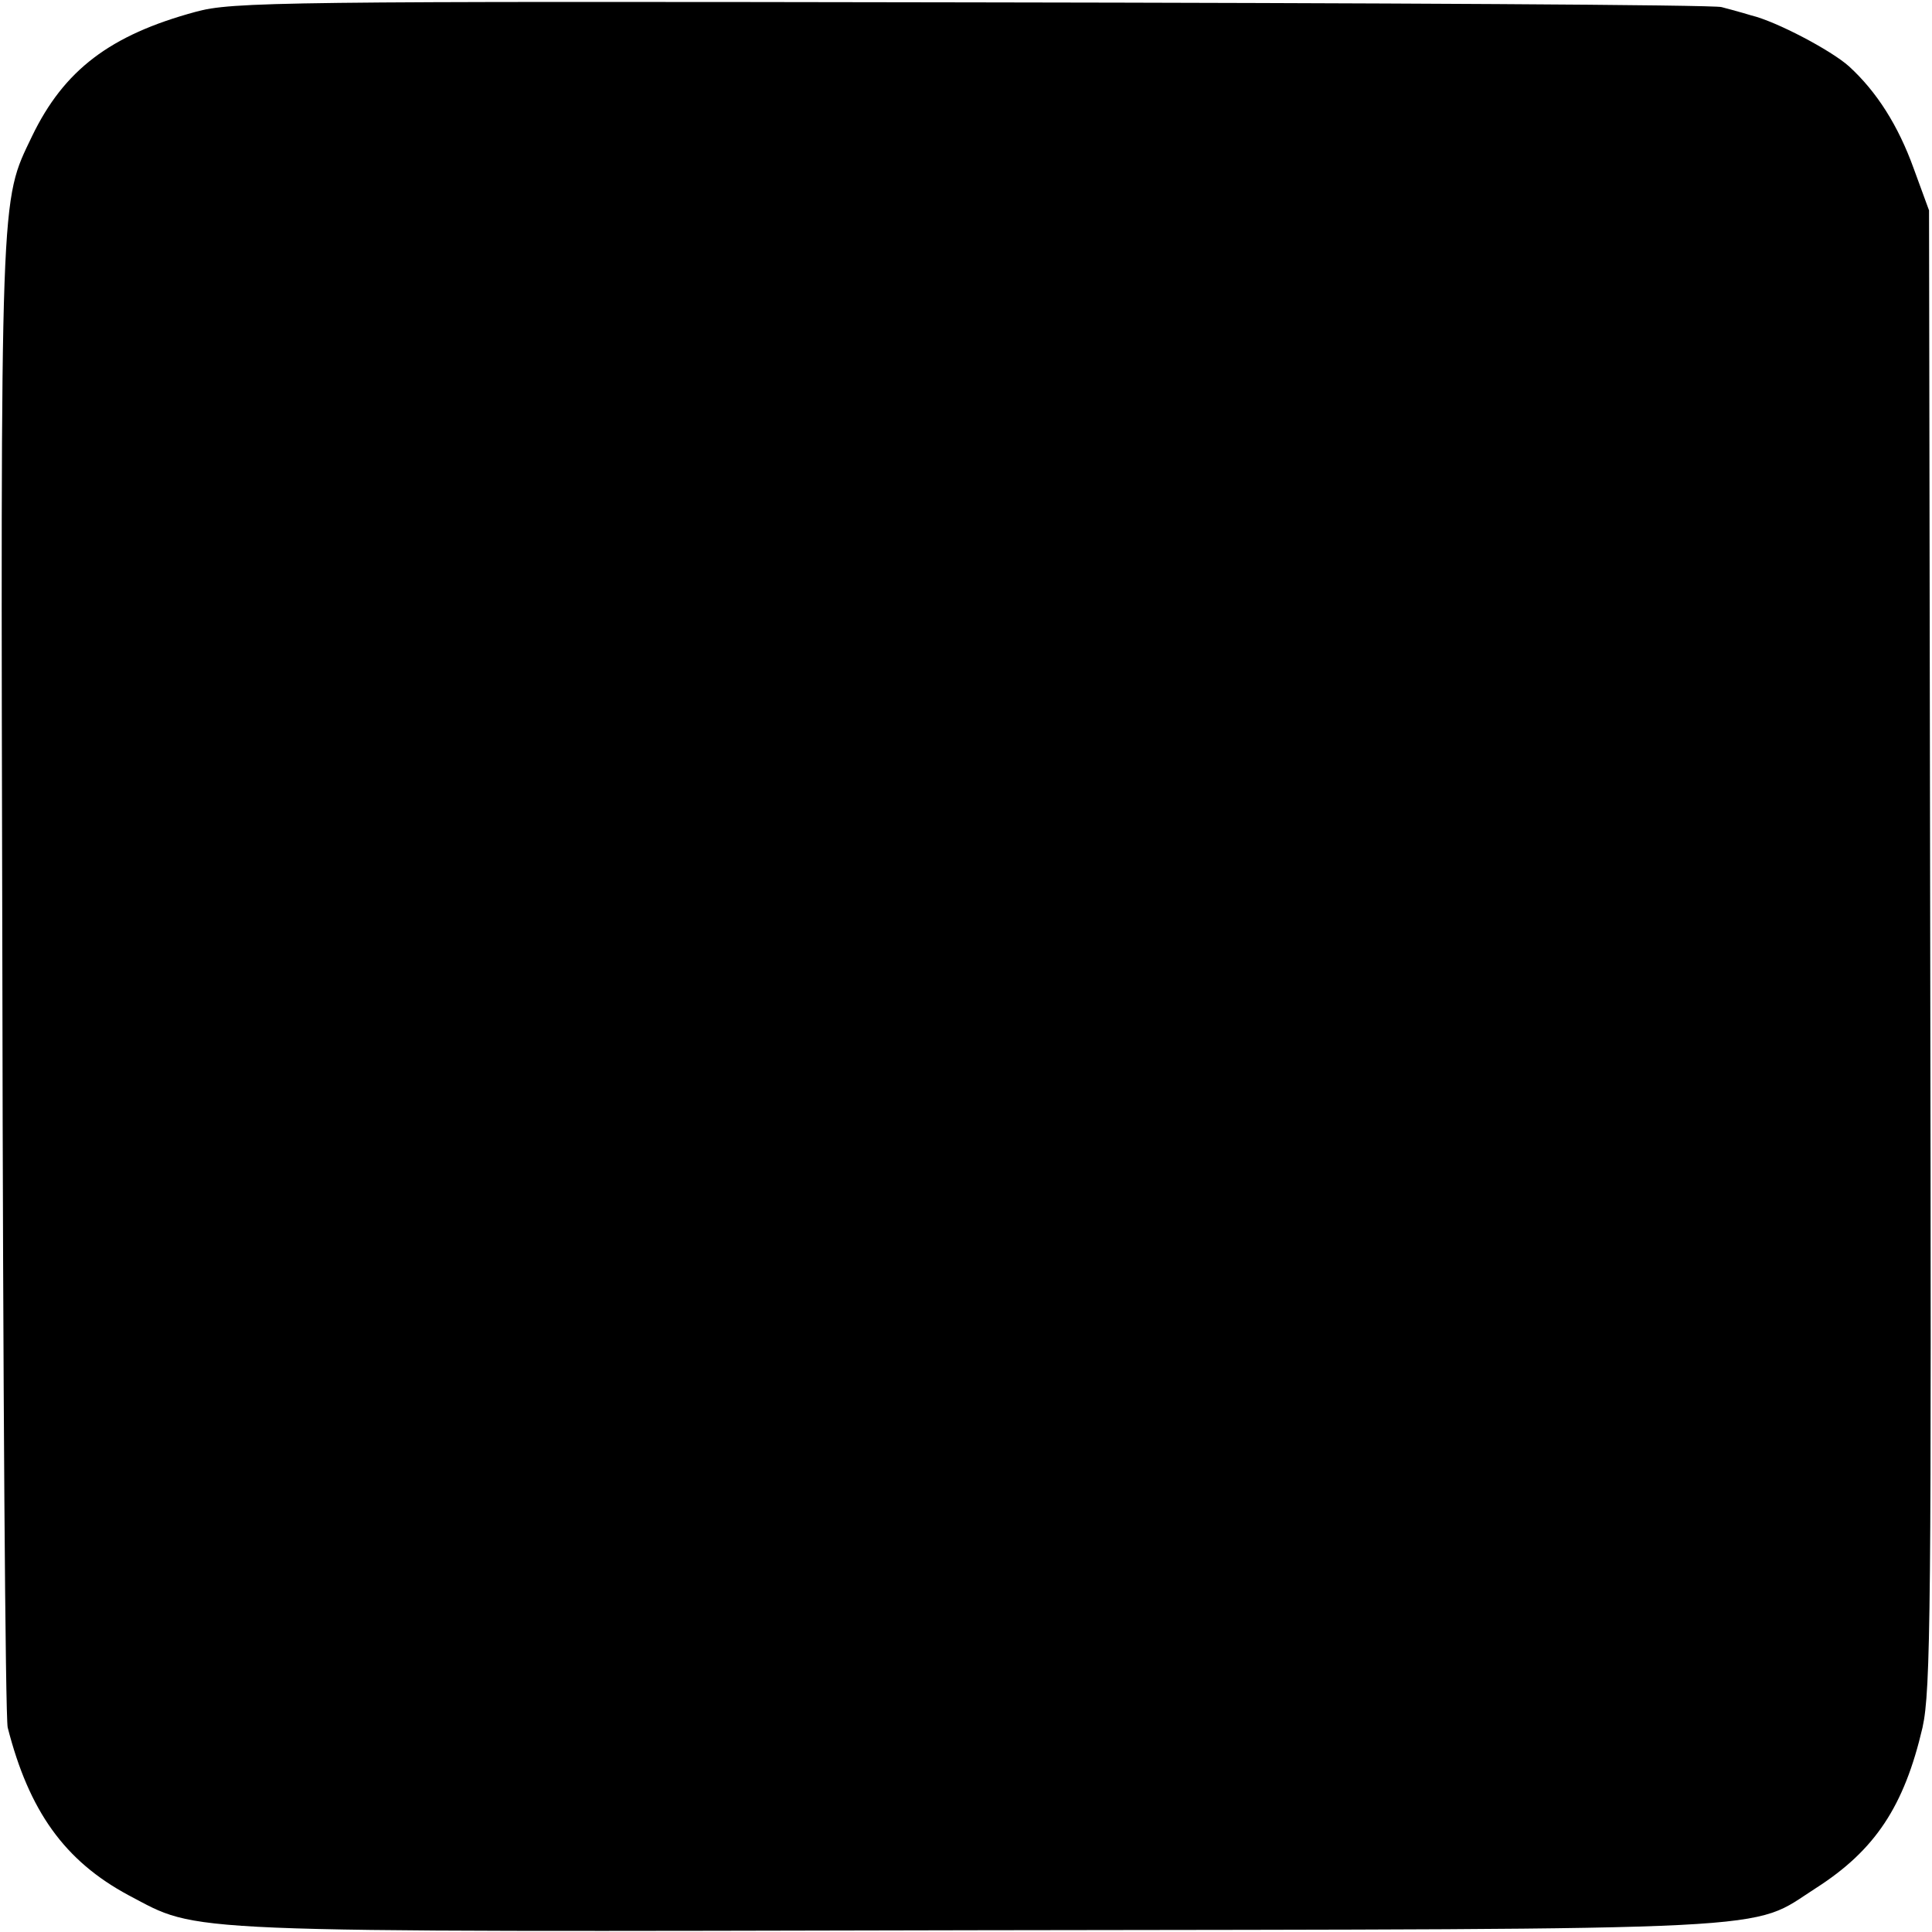
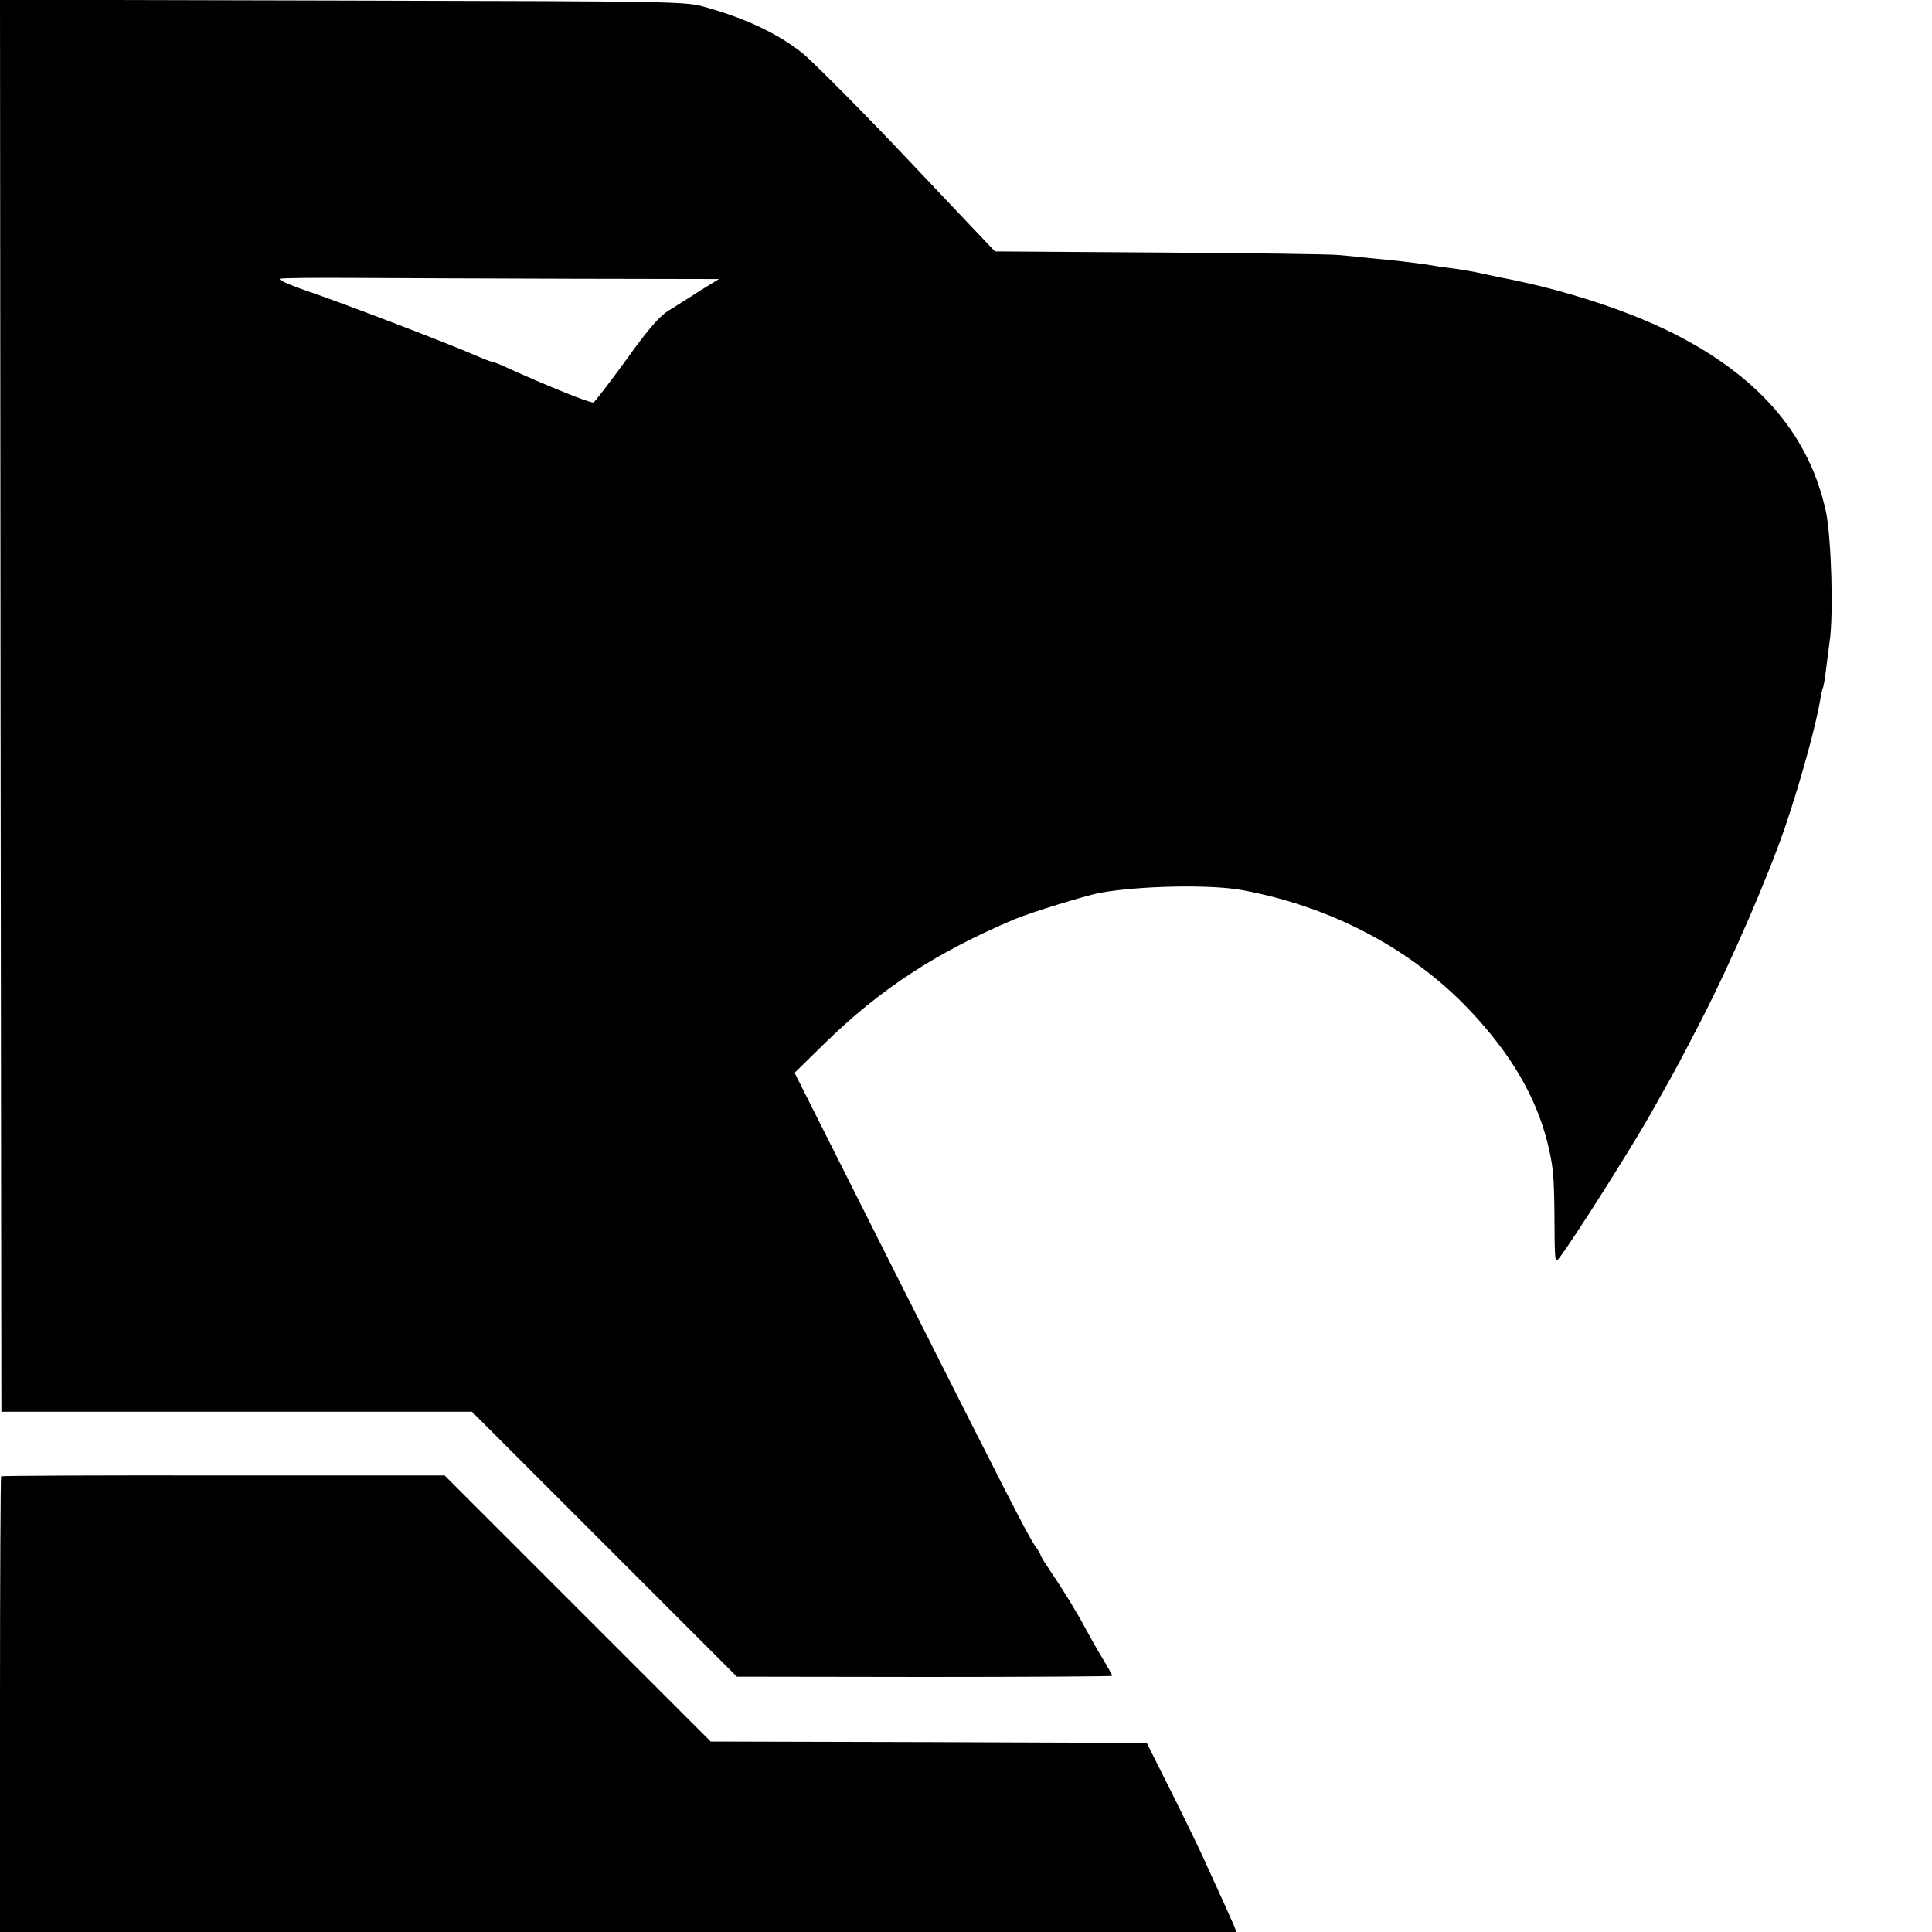
- <svg xmlns="http://www.w3.org/2000/svg" version="1.0" width="326pt" height="326pt" viewBox="0 0 326 326" preserveAspectRatio="xMidYMid meet">
-   <g transform="translate(0,326) scale(0.1,-0.1)" fill="#000000" stroke="none">
-     <path d="M330 3240 c-144 -39 -222 -98 -276 -210 -54 -113 -53 -77 -50 -1415 1 -682 5 -1253 9 -1270 36 -141 96 -225 204 -283 122 -64 61 -62 1433 -59 1387 2 1300 -2 1414 71 100 64 149 138 180 271 14 63 15 203 13 1315 l-2 1245 -26 71 c-26 72 -62 129 -109 172 -30 27 -123 76 -165 86 -16 5 -39 11 -50 14 -11 4 -580 7 -1265 8 -1164 2 -1249 1 -1310 -16z" />
+ <svg xmlns="http://www.w3.org/2000/svg" version="1.0" width="700pt" height="700pt" viewBox="0 0 700 700" preserveAspectRatio="xMidYMid meet">
+   <g transform="translate(0,700) scale(0.1,-0.1)" fill="#000000" stroke="none">
+     <path d="M2 4443 l3 -2558 853 0 852 0 480 -480 480 -480 680 -1 c374 0 680 2 680 4 0 2 -15 30 -34 61 -19 31 -48 83 -66 116 -32 60 -76 131 -131 213 -16 23 -29 45 -29 48 0 3 -9 19 -21 35 -25 36 -90 163 -521 1018 l-349 694 109 107 c203 198 404 329 687 449 56 24 258 86 310 96 145 26 401 31 515 10 321 -59 612 -212 821 -431 151 -159 242 -313 285 -481 21 -85 25 -121 26 -270 1 -166 1 -172 18 -150 46 59 261 398 328 517 14 25 34 61 45 80 51 90 69 125 139 260 114 222 246 528 308 710 56 166 112 371 126 460 3 19 8 38 10 41 1 3 6 28 9 55 3 27 10 76 14 109 15 97 6 379 -13 470 -58 269 -230 476 -524 632 -173 92 -422 174 -662 219 -14 3 -43 9 -65 14 -22 5 -62 12 -90 16 -27 3 -57 8 -67 9 -45 9 -147 21 -246 30 -37 4 -87 9 -112 11 -25 3 -315 7 -645 9 l-600 4 -93 98 c-51 54 -148 156 -215 227 -149 159 -353 364 -389 393 -86 69 -203 125 -348 166 -75 22 -82 22 -1318 25 l-1242 3 2 -2558z m2078 1547 l525 -1 -70 -43 c-38 -25 -90 -57 -115 -73 -32 -20 -74 -69 -152 -178 -60 -82 -113 -152 -118 -153 -10 -4 -165 59 -298 119 -34 16 -66 29 -71 29 -5 0 -35 12 -67 26 -87 38 -472 186 -602 230 -62 21 -106 41 -98 44 9 3 134 4 278 3 145 -1 499 -2 788 -3z" />
+     <path d="M4 1651 c-2 -2 -4 -375 -4 -828 l0 -823 2240 0 2240 0 -9 23 c-9 21 -38 86 -114 252 -18 39 -70 147 -117 240 l-85 170 -790 3 -790 2 -482 482 -482 482 -801 0 c-441 1 -804 -1 -806 -3z" />
  </g>
</svg>
